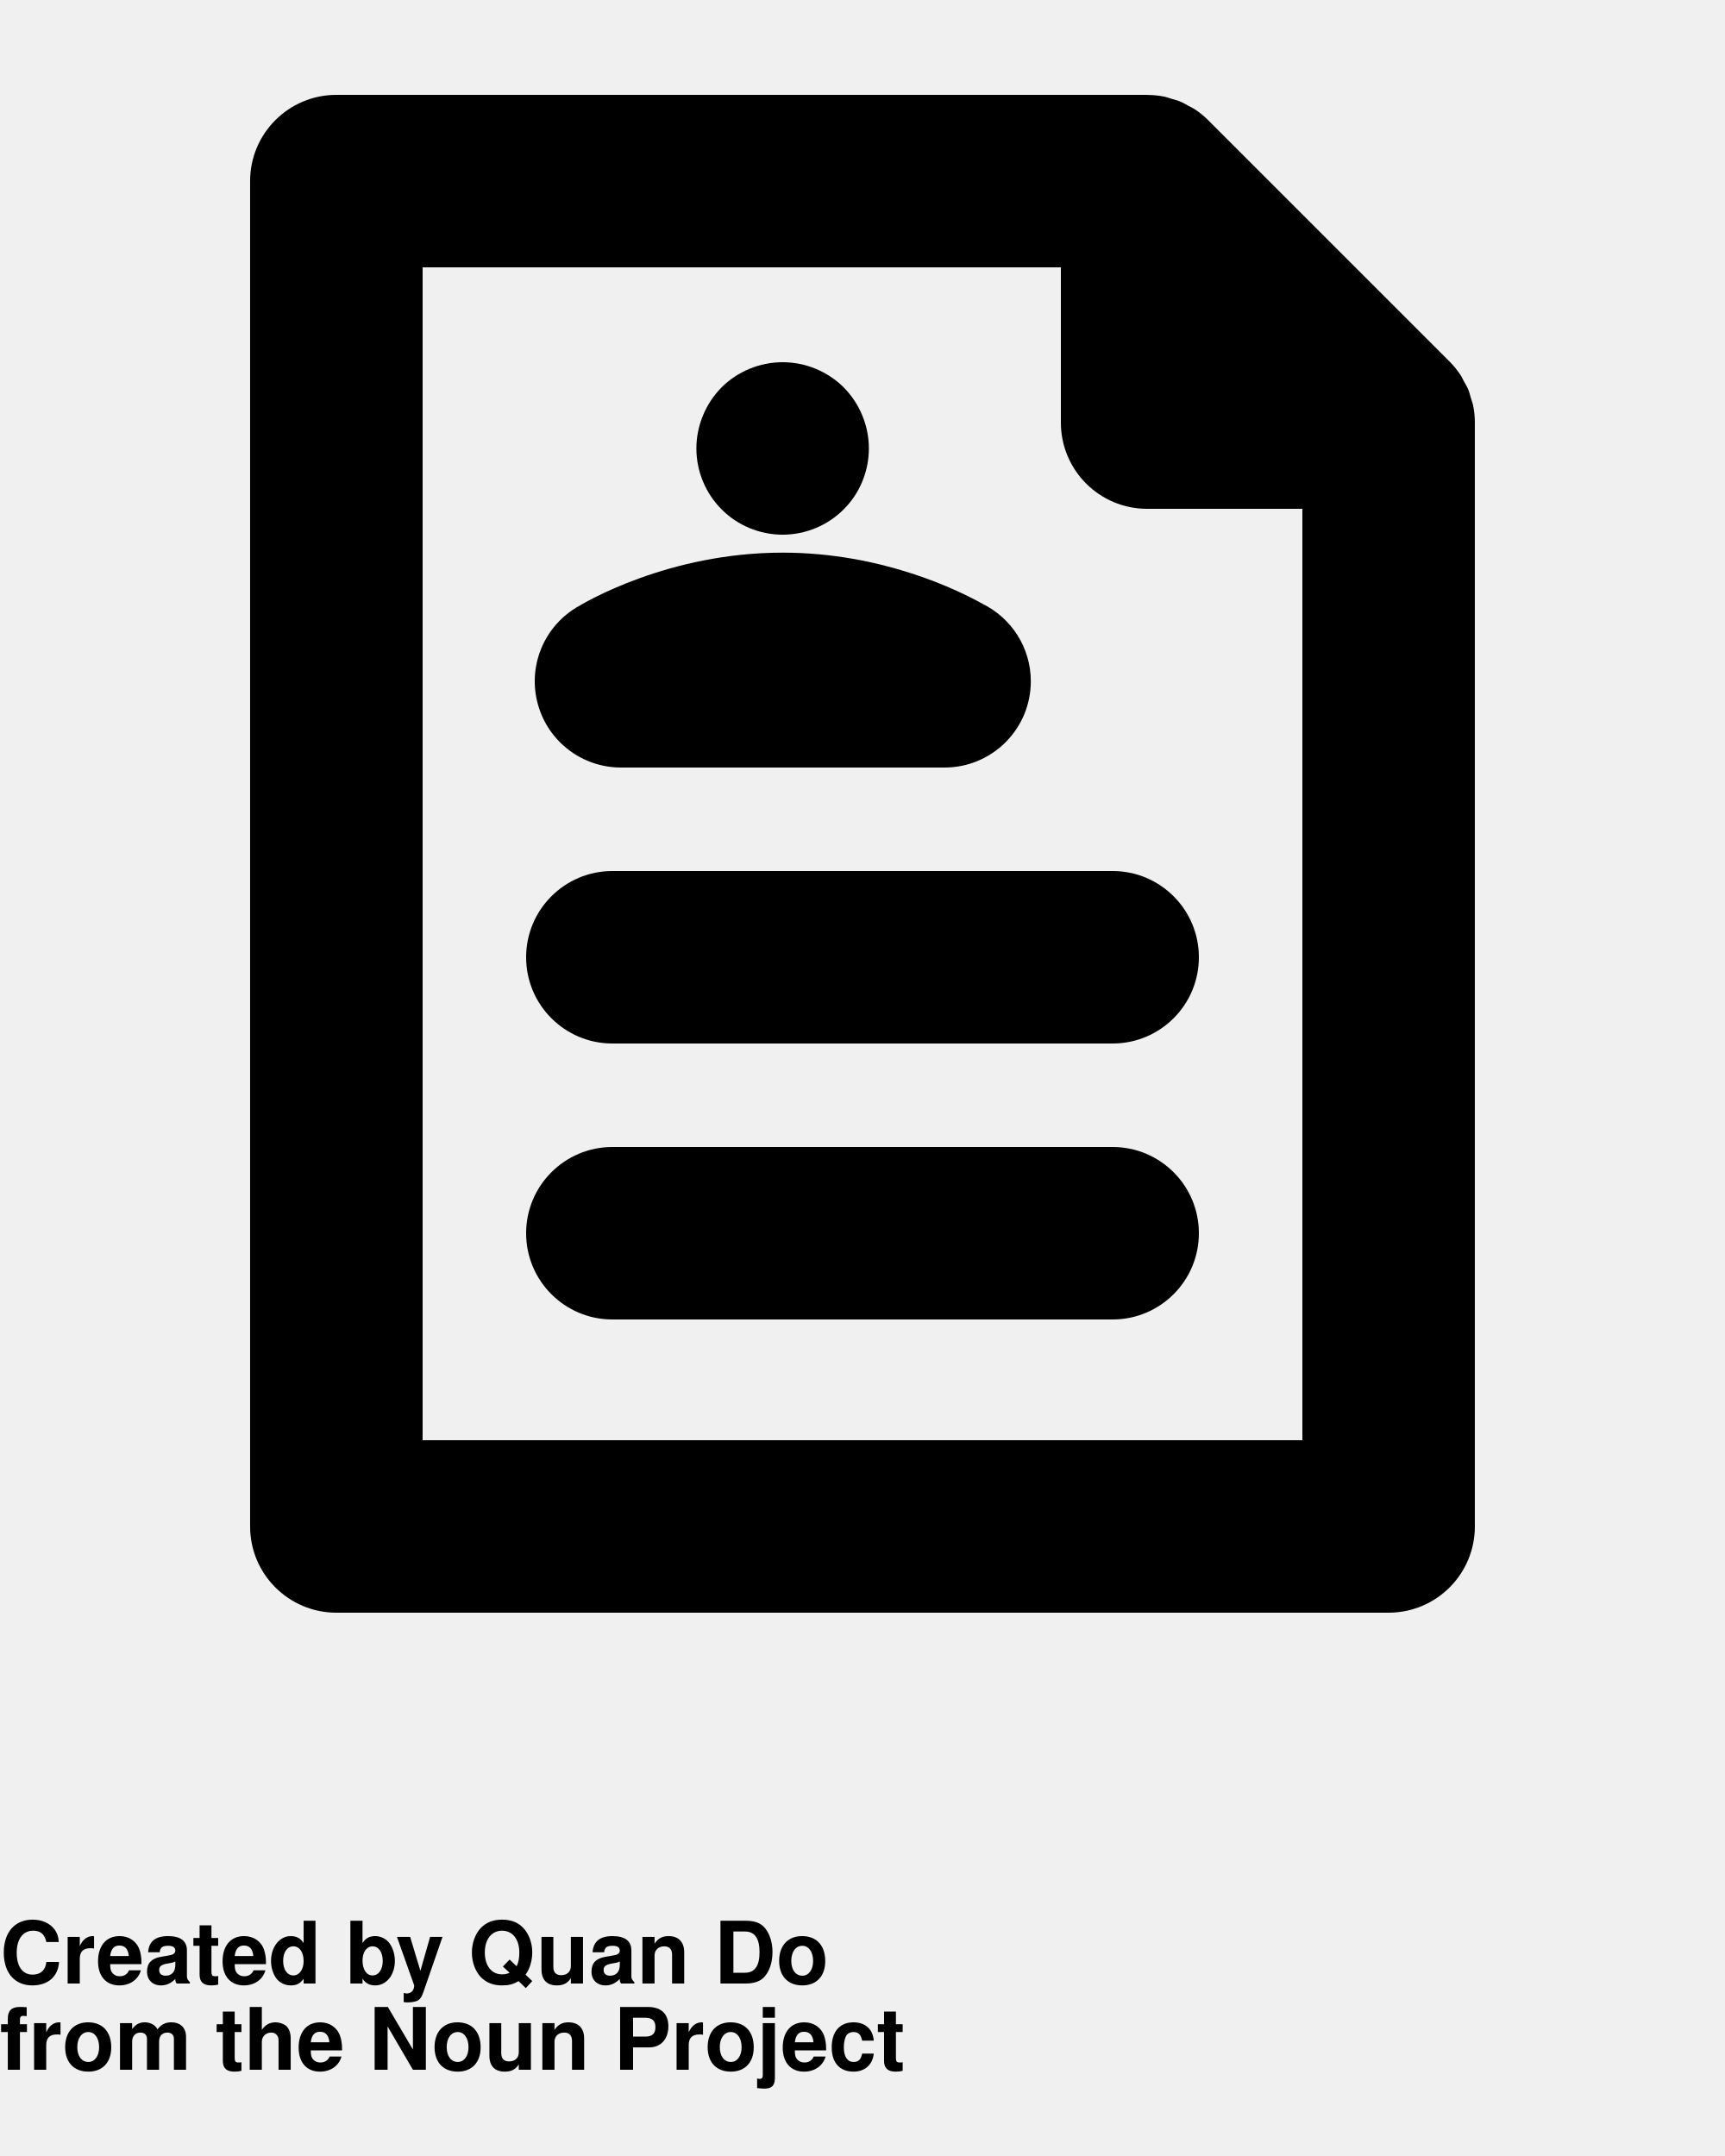
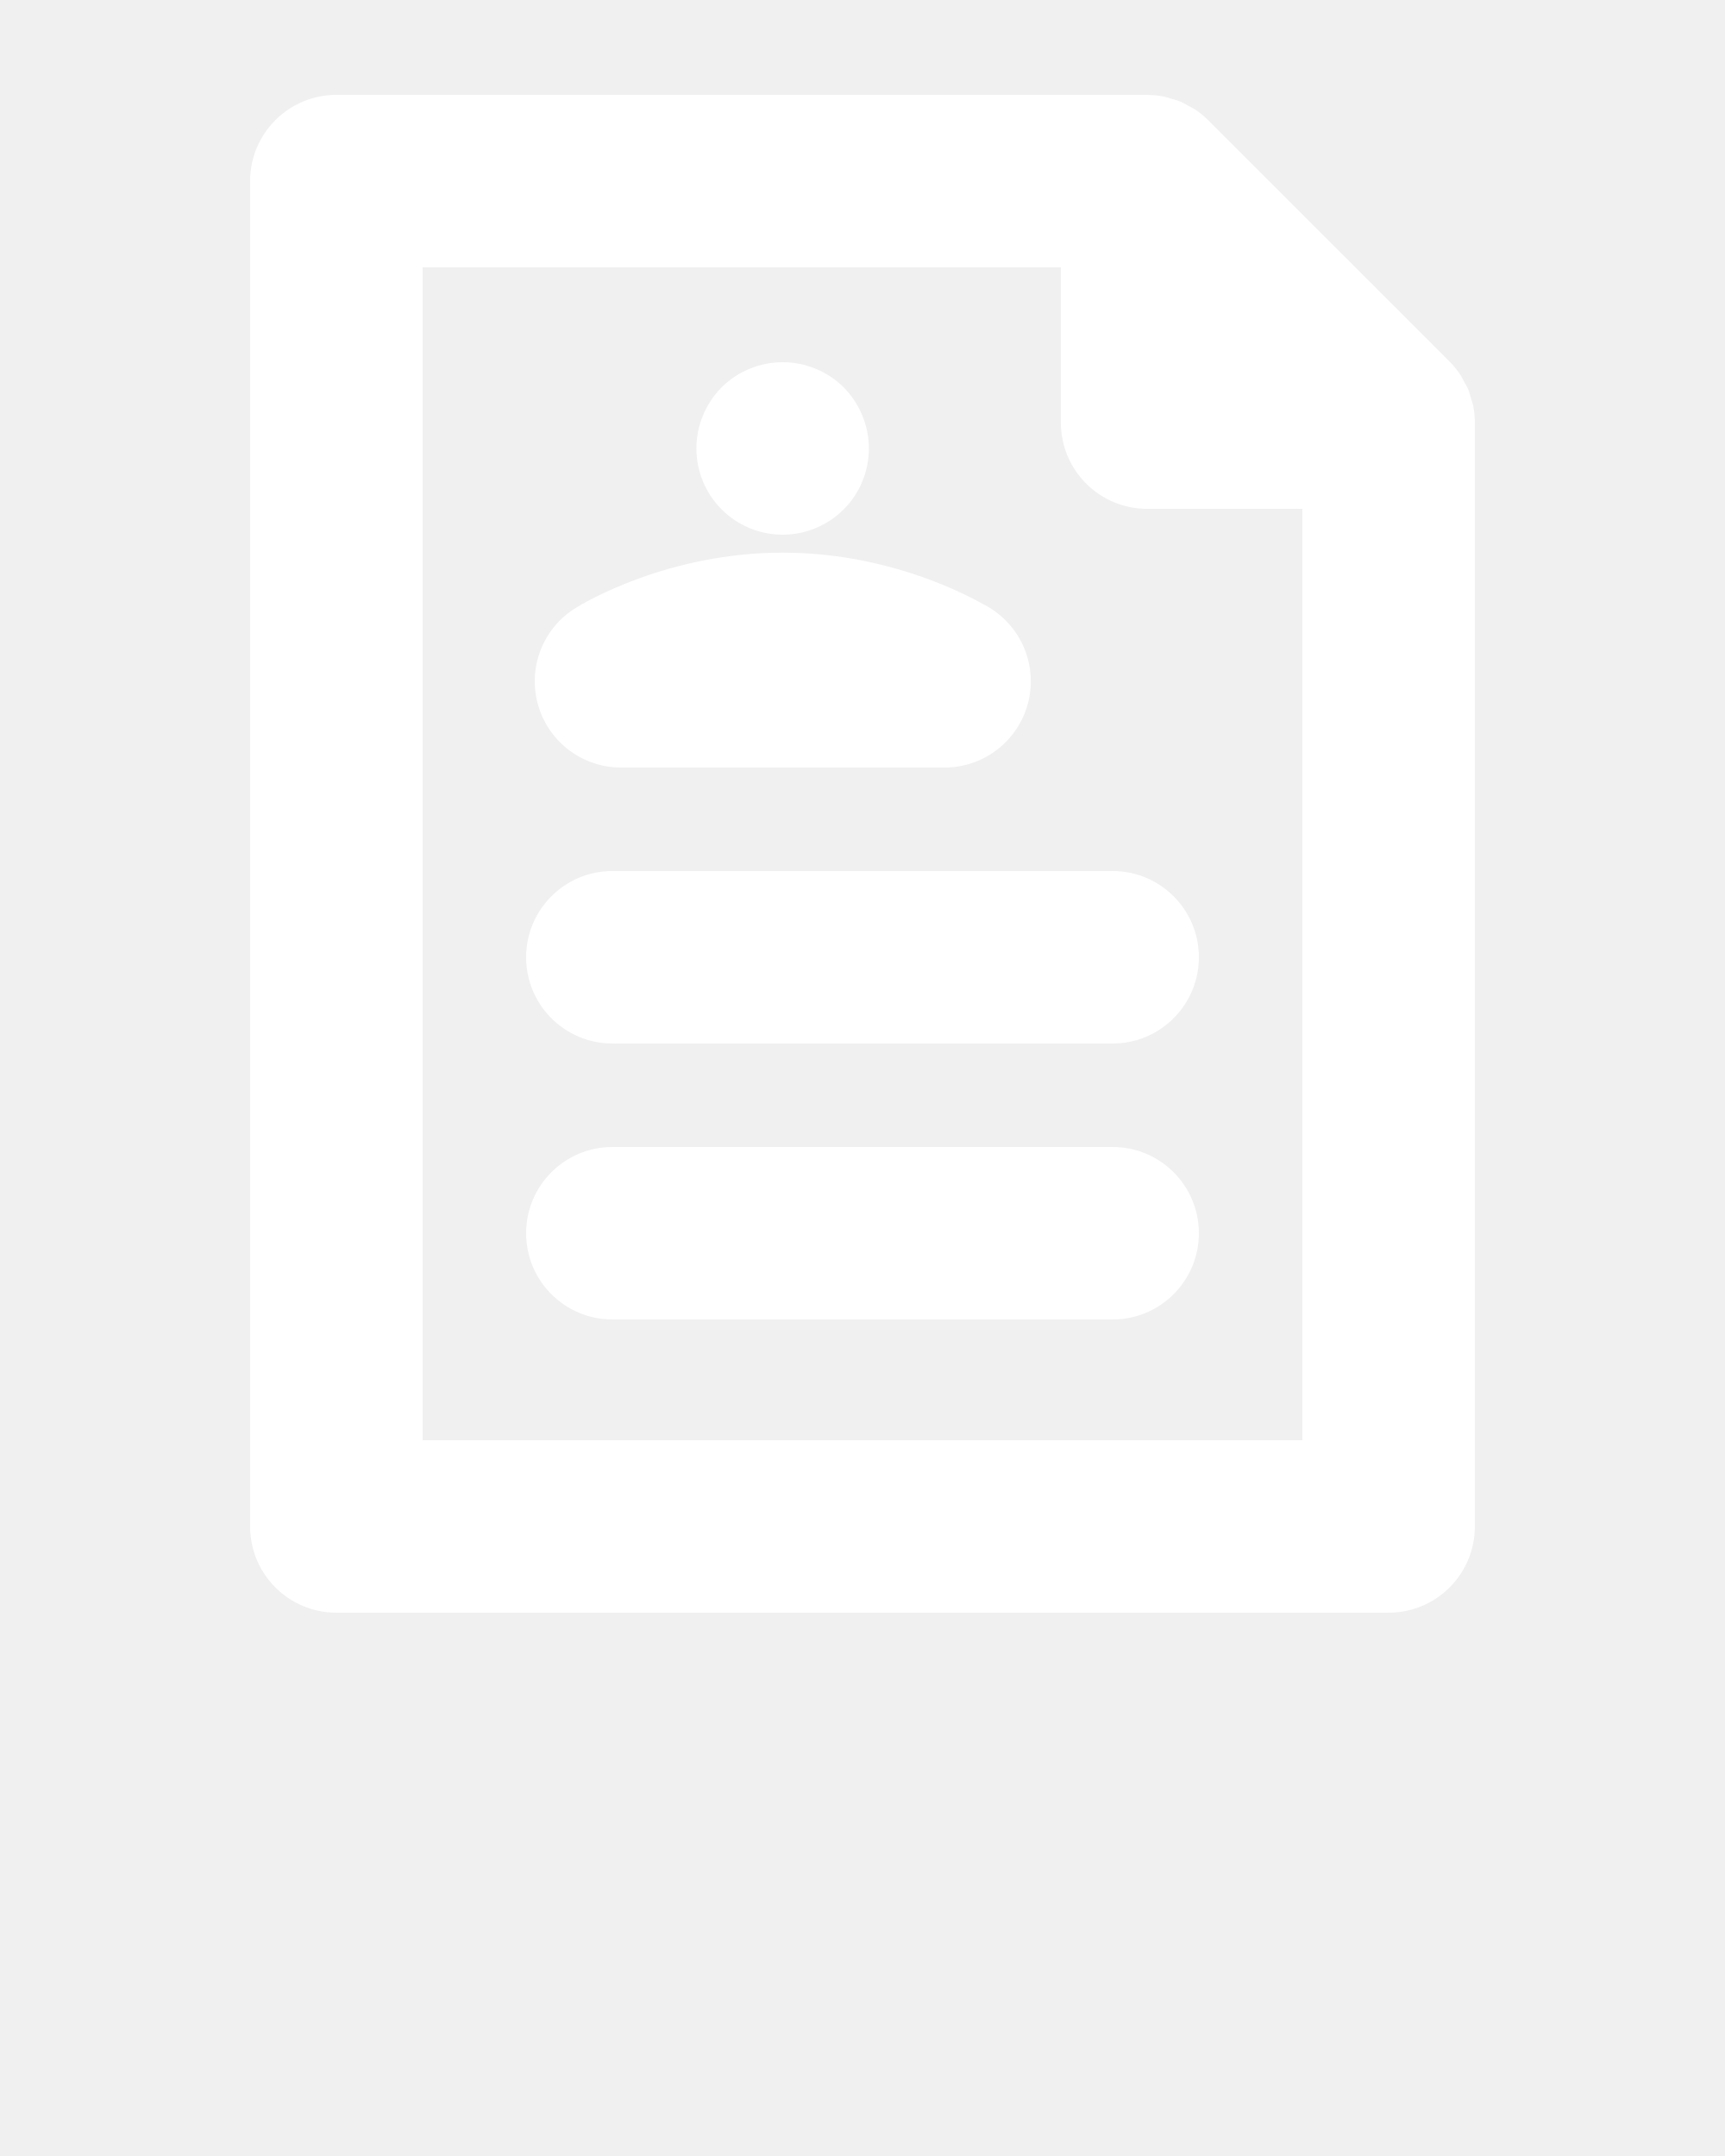
<svg xmlns="http://www.w3.org/2000/svg" version="1.1" x="0px" y="0px" viewBox="0 0 100 125" enable-background="new 0 0 100 100" xml:space="preserve">
  <g>
-     <path fill="#000000" d="M45.37,31c1.32,0,2.61-0.53,3.54-1.47c0.93-0.92,1.46-2.21,1.46-3.53c0-1.32-0.53-2.6-1.46-3.54   C47.98,21.53,46.69,21,45.37,21c-1.32,0-2.61,0.53-3.54,1.46c-0.93,0.94-1.46,2.23-1.46,3.54c0,1.32,0.53,2.6,1.46,3.53   C42.76,30.47,44.05,31,45.37,31z" />
-     <path fill="#000000" d="M36,44.5h18.737c0.007,0.001,0.015,0,0.02,0c2.762,0,5-2.239,5-5c0-1.966-1.135-3.667-2.785-4.484   c-1.374-0.772-5.805-2.975-11.601-2.975c-6.624,0-11.47,2.878-12,3.207c-1.901,1.175-2.791,3.47-2.18,5.619   C31.801,43.017,33.765,44.5,36,44.5z" />
-     <path fill="#000000" d="M85.401,23.521c-0.029-0.148-0.085-0.285-0.127-0.428c-0.05-0.169-0.089-0.341-0.157-0.505   c-0.069-0.169-0.165-0.322-0.253-0.481c-0.069-0.126-0.125-0.258-0.206-0.379c-0.184-0.275-0.392-0.532-0.624-0.765L70.037,6.966   c-0.232-0.233-0.489-0.441-0.764-0.625C69.15,6.26,69.018,6.204,68.89,6.134c-0.157-0.087-0.31-0.182-0.478-0.251   c-0.161-0.067-0.33-0.105-0.496-0.154c-0.146-0.043-0.286-0.1-0.438-0.13c-0.307-0.061-0.618-0.091-0.93-0.094   c-0.017,0-0.032-0.005-0.049-0.005h-47c-2.761,0-5,2.239-5,5v78c0,2.762,2.239,5,5,5h61c2.762,0,5-2.238,5-5v-64   C85.5,24.172,85.466,23.844,85.401,23.521z M75.5,83.5h-51v-68h37v9c0,2.761,2.238,5,5,5h9V83.5z" />
-     <path fill="#000000" d="M35.5,50.5c-2.761,0-5,2.238-5,5s2.239,5,5,5h29c2.762,0,5-2.238,5-5s-2.238-5-5-5H35.5z" />
-     <path fill="#000000" d="M64.5,66.5h-29c-2.761,0-5,2.238-5,5s2.239,5,5,5h29c2.762,0,5-2.238,5-5S67.262,66.5,64.5,66.5z" />
+     <path fill="#FFFFFF" d="M45.37,31c1.32,0,2.61-0.53,3.54-1.47c0.93-0.92,1.46-2.21,1.46-3.53c0-1.32-0.53-2.6-1.46-3.54   C47.98,21.53,46.69,21,45.37,21c-1.32,0-2.61,0.53-3.54,1.46c-0.93,0.94-1.46,2.23-1.46,3.54c0,1.32,0.53,2.6,1.46,3.53   C42.76,30.47,44.05,31,45.37,31z" />
+     <path fill="#FFFFFF" d="M36,44.5h18.737c0.007,0.001,0.015,0,0.02,0c2.762,0,5-2.239,5-5c0-1.966-1.135-3.667-2.785-4.484   c-1.374-0.772-5.805-2.975-11.601-2.975c-6.624,0-11.47,2.878-12,3.207c-1.901,1.175-2.791,3.47-2.18,5.619   C31.801,43.017,33.765,44.5,36,44.5z" />
+     <path fill="#FFFFFF" d="M85.401,23.521c-0.029-0.148-0.085-0.285-0.127-0.428c-0.05-0.169-0.089-0.341-0.157-0.505   c-0.069-0.169-0.165-0.322-0.253-0.481c-0.069-0.126-0.125-0.258-0.206-0.379c-0.184-0.275-0.392-0.532-0.624-0.765L70.037,6.966   c-0.232-0.233-0.489-0.441-0.764-0.625C69.15,6.26,69.018,6.204,68.89,6.134c-0.157-0.087-0.31-0.182-0.478-0.251   c-0.161-0.067-0.33-0.105-0.496-0.154c-0.146-0.043-0.286-0.1-0.438-0.13c-0.307-0.061-0.618-0.091-0.93-0.094   c-0.017,0-0.032-0.005-0.049-0.005h-47c-2.761,0-5,2.239-5,5v78c0,2.762,2.239,5,5,5h61c2.762,0,5-2.238,5-5v-64   C85.5,24.172,85.466,23.844,85.401,23.521z M75.5,83.5h-51v-68h37v9c0,2.761,2.238,5,5,5h9V83.5z" />
+     <path fill="#FFFFFF" d="M35.5,50.5c-2.761,0-5,2.238-5,5s2.239,5,5,5h29c2.762,0,5-2.238,5-5s-2.238-5-5-5H35.5z" />
+     <path fill="#FFFFFF" d="M64.5,66.5h-29c-2.761,0-5,2.238-5,5s2.239,5,5,5h29c2.762,0,5-2.238,5-5S67.262,66.5,64.5,66.5z" />
  </g>
-   <text x="0" y="115" fill="#000000" font-size="5px" font-weight="bold" font-family="'Helvetica Neue', Helvetica, Arial-Unicode, Arial, Sans-serif">Created by Quan Do</text>
-   <text x="0" y="120" fill="#000000" font-size="5px" font-weight="bold" font-family="'Helvetica Neue', Helvetica, Arial-Unicode, Arial, Sans-serif">from the Noun Project</text>
</svg>
